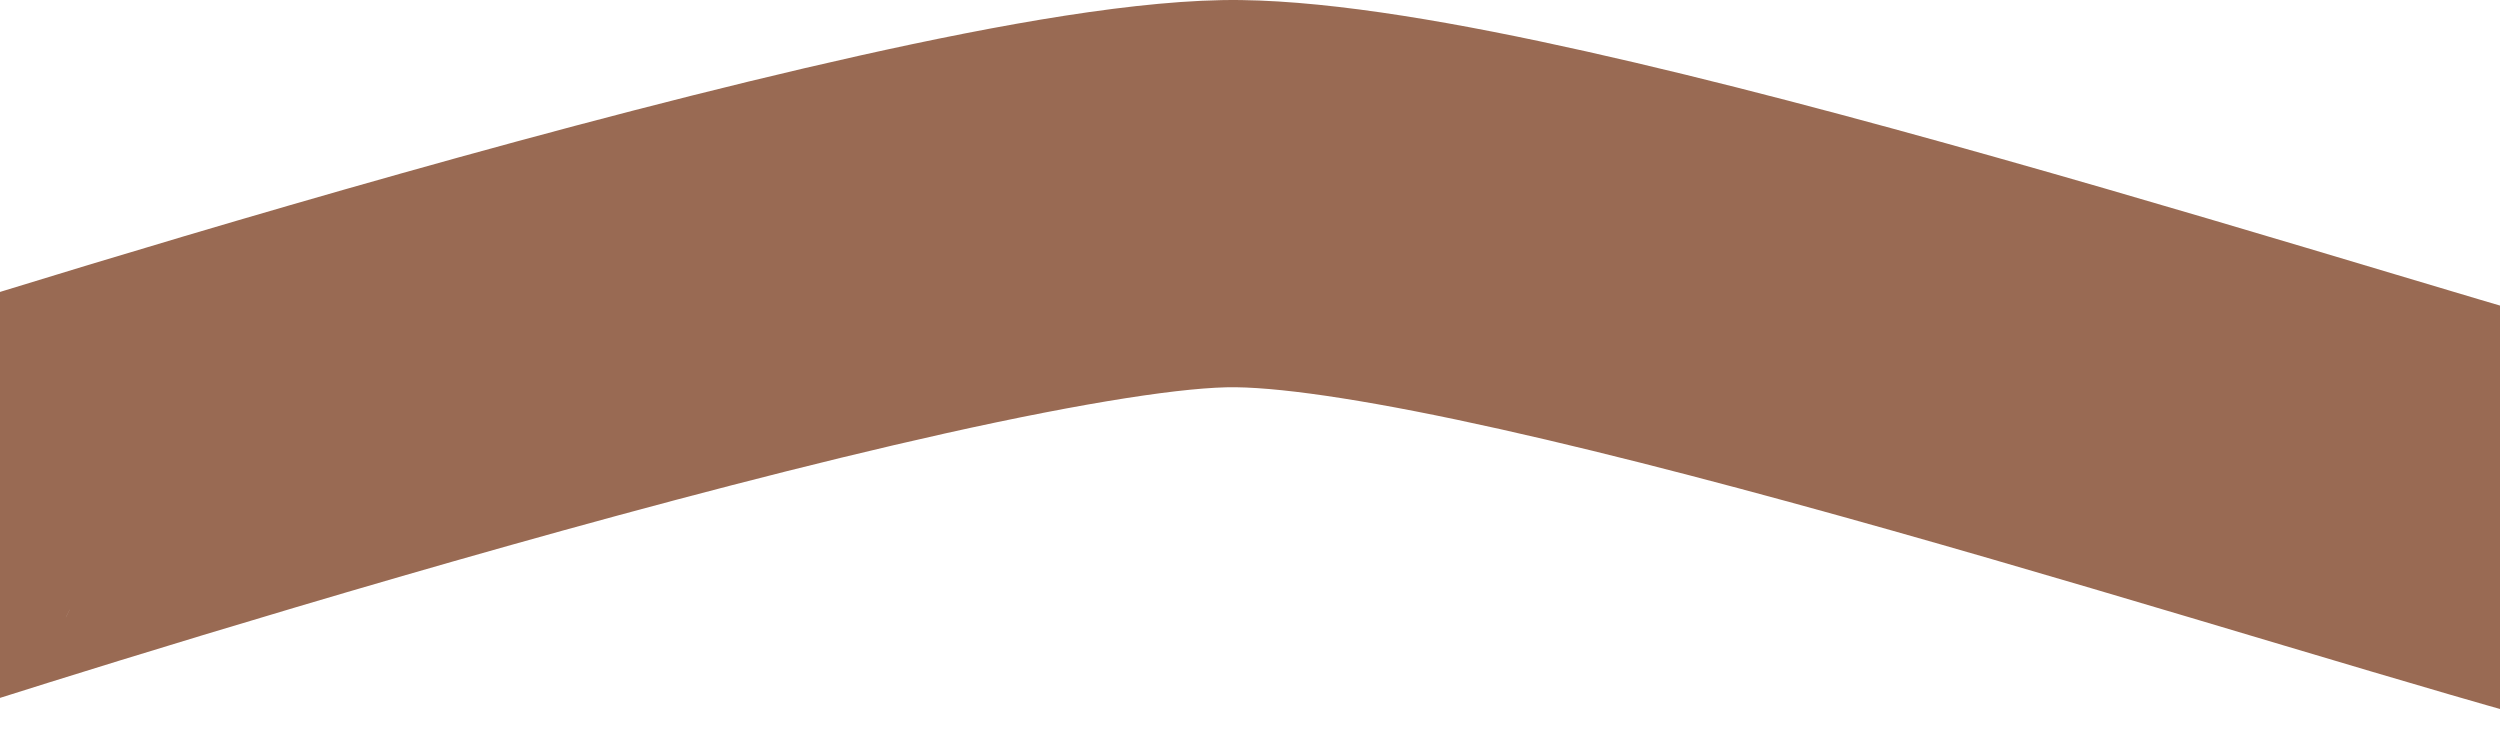
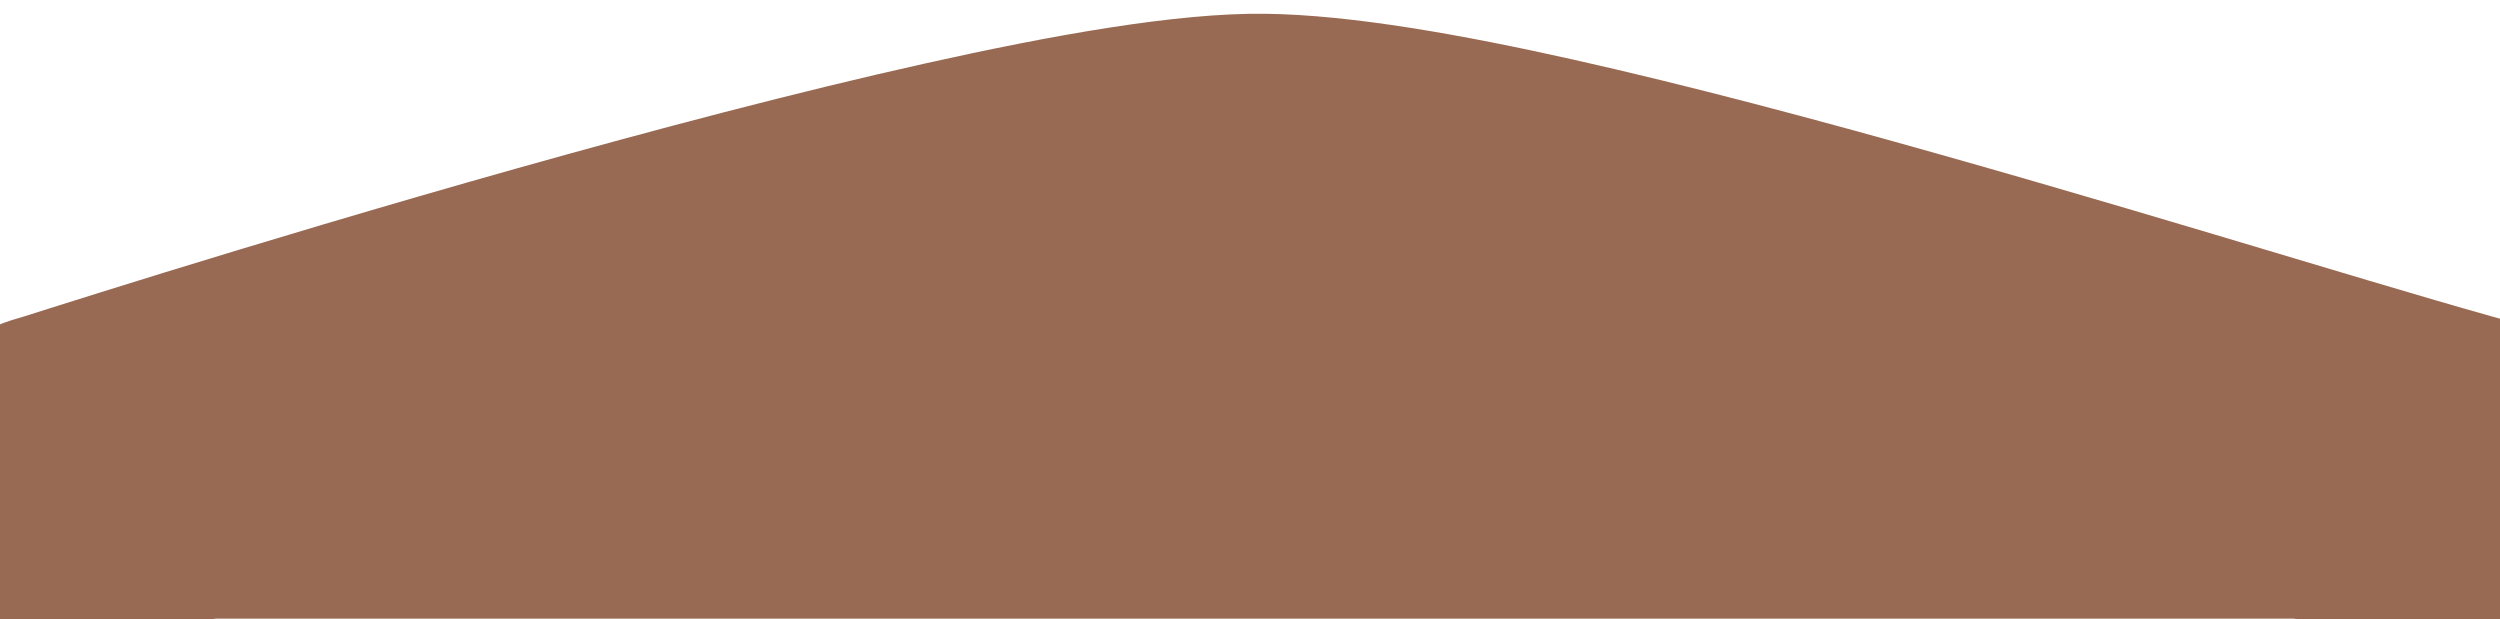
- <svg xmlns="http://www.w3.org/2000/svg" width="1512" height="445" viewBox="0 0 1512 445" fill="none">
-   <path fill-rule="evenodd" clip-rule="evenodd" d="M750.481 0.029C808.6 0.788 883.954 14.232 959.445 31.11C1037.29 48.514 1124.15 71.673 1208.74 95.583C1383.88 145.087 1538.54 194.398 1616.67 214.557C1679.73 230.832 1717.57 294.754 1701.18 357.339C1684.78 419.924 1620.36 457.473 1557.3 441.207C1478.56 420.89 1303.89 365.98 1144.09 320.815C1061.22 297.39 979.164 275.597 907.567 259.59C833.625 243.058 778.956 234.616 747.37 234.203C718.134 233.825 657.432 243 571.962 262.06C490.278 280.275 396.484 305.013 306.949 330.215C217.644 355.352 133.703 380.608 72.012 399.605C41.198 409.093 16.001 417.022 -1.461 422.544C-10.181 425.302 -16.982 427.456 -21.581 428.925C-23.877 429.659 -25.647 430.237 -26.835 430.618C-27.407 430.801 -27.911 430.946 -28.241 431.052C-28.395 431.102 -28.593 431.178 -28.771 431.235C-28.771 431.235 -29.061 431.32 -29.301 431.395C-29.461 431.445 -29.91 431.58 -30.2 431.67C-31.226 431.958 -52.629 436.208 -73.597 436.541C-104.51 434.282 -145.676 417.956 -168.849 375.339C-186.754 342.396 -183.131 312 -181.732 302.587C-179.901 290.28 -176.482 281.017 -174.818 276.811C-173.799 274.238 -172.805 272.027 -171.983 270.27C-171.564 269.375 -171.16 268.533 -170.784 267.777L-169.978 266.176L-169.84 265.925L-169.701 265.673C-153.735 235.142 -126.121 214.483 -95.053 206.346C-94.695 206.232 -94.312 206.127 -93.924 206.003C-89.134 204.473 -82.106 202.23 -73.136 199.394C-55.188 193.717 -29.401 185.617 2.065 175.928C64.948 156.565 150.842 130.73 242.557 104.914C334.043 79.163 432.506 53.118 520.222 33.557C604.133 14.845 690.005 -0.76 750.481 0.029ZM39.792 373.486L39.839 373.418L39.862 373.326L39.792 373.486ZM39.862 373.326L40.023 373.052C40.109 372.884 40.211 372.699 40.3 372.526C40.477 372.179 40.643 371.803 40.83 371.428C41.204 370.676 41.612 369.846 42.028 368.958C42.084 368.837 42.132 368.694 42.189 368.569C41.449 370.16 40.68 371.753 39.862 373.326Z" fill="#996A53" />
+ <svg xmlns="http://www.w3.org/2000/svg" id="Layer_1" version="1.1" viewBox="0 0 1888 467.2">
+   <defs>
+     <style>
+       .st0 {
+         fill-rule: evenodd;
+       }
+ 
+       .st0, .st1 {
+         fill: #996a53;
+       }
+     </style>
+   </defs>
+   <path class="st0" d="M955.7,10.4c64.6.8,148.4,15.8,232.4,34.6,86.6,19.4,183.2,45.1,277.2,71.7,194.8,55,366.7,109.9,453.6,132.3,70.1,18.1,112.2,89.2,94,158.8-18.2,69.6-89.9,111.3-160,93.3-87.6-22.6-281.8-83.7-459.5-133.9-92.2-26-183.4-50.3-263-68.1-82.2-18.4-143-27.8-178.1-28.2-32.5-.4-100,9.8-195.1,31-90.8,20.3-195.1,47.8-294.7,75.8-99.3,28-192.7,56-261.3,77.2-34.3,10.6-62.3,19.4-81.7,25.5-9.7,3.1-17.3,5.5-22.4,7.1-2.6.8-4.5,1.5-5.8,1.9-.6.2-1.2.4-1.6.5-.2,0-.4.1-.6.2,0,0-.3,0-.6.2-.2,0-.7.2-1,.3-1.1.3-24.9,5-48.3,5.4-34.4-2.5-80.2-20.7-105.9-68.1-19.9-36.6-15.9-70.4-14.3-80.9,2-13.7,5.8-24,7.7-28.7,1.1-2.9,2.2-5.3,3.2-7.3s.9-1.9,1.3-2.8l.9-1.8.2-.3.2-.3c17.8-34,48.5-56.9,83-66,.4-.1.8-.2,1.3-.4,5.3-1.7,13.1-4.2,23.1-7.3,20-6.3,48.6-15.3,83.6-26.1,69.9-21.5,165.4-50.3,267.4-79,101.7-28.6,211.2-57.6,308.8-79.3,93.3-20.8,188.8-38.2,256-37.3h0ZM165.4,425.7h0v-.2.2ZM165.5,425.5l.2-.3c0-.2.2-.4.3-.6l.6-1.2c.4-.8.9-1.8,1.3-2.7,0-.1.1-.3.2-.4-.8,1.8-1.7,3.5-2.6,5.3h0Z" />
+   <rect class="st1" y="341.8" width="1888" height="125.4" />
+   <rect class="st1" x="485.7" y="212" width="874.2" height="158.1" />
</svg>
